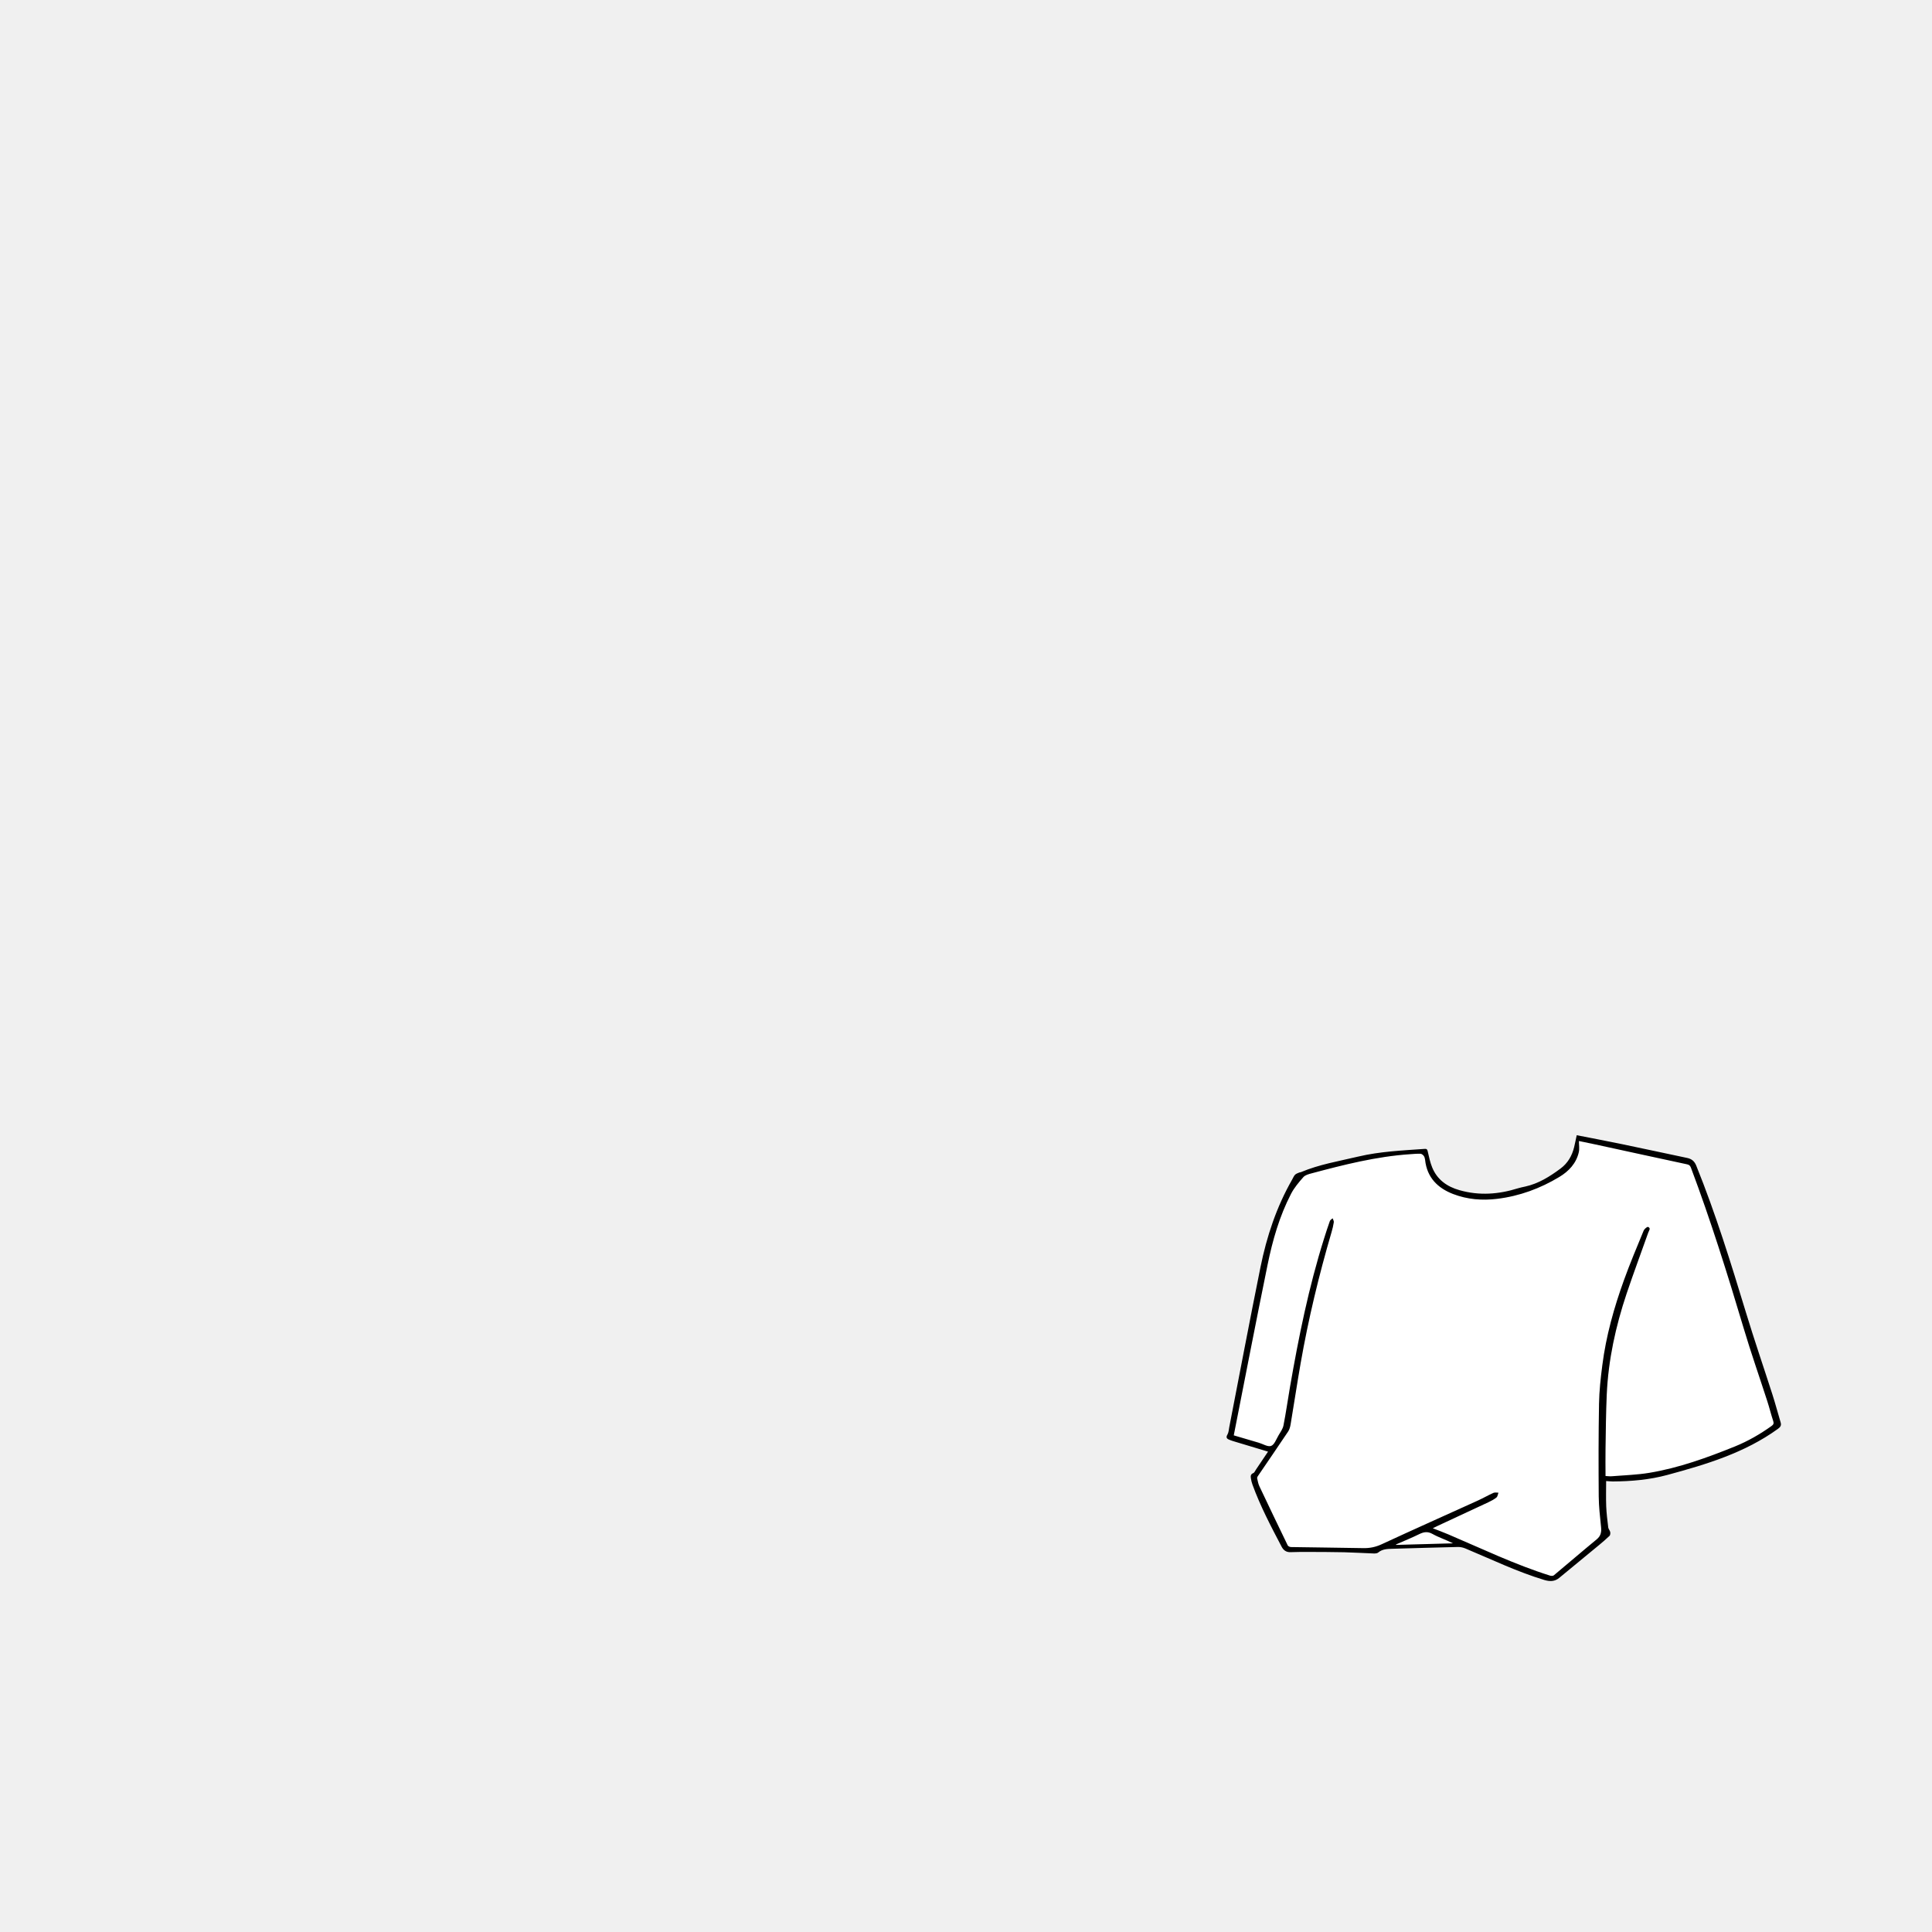
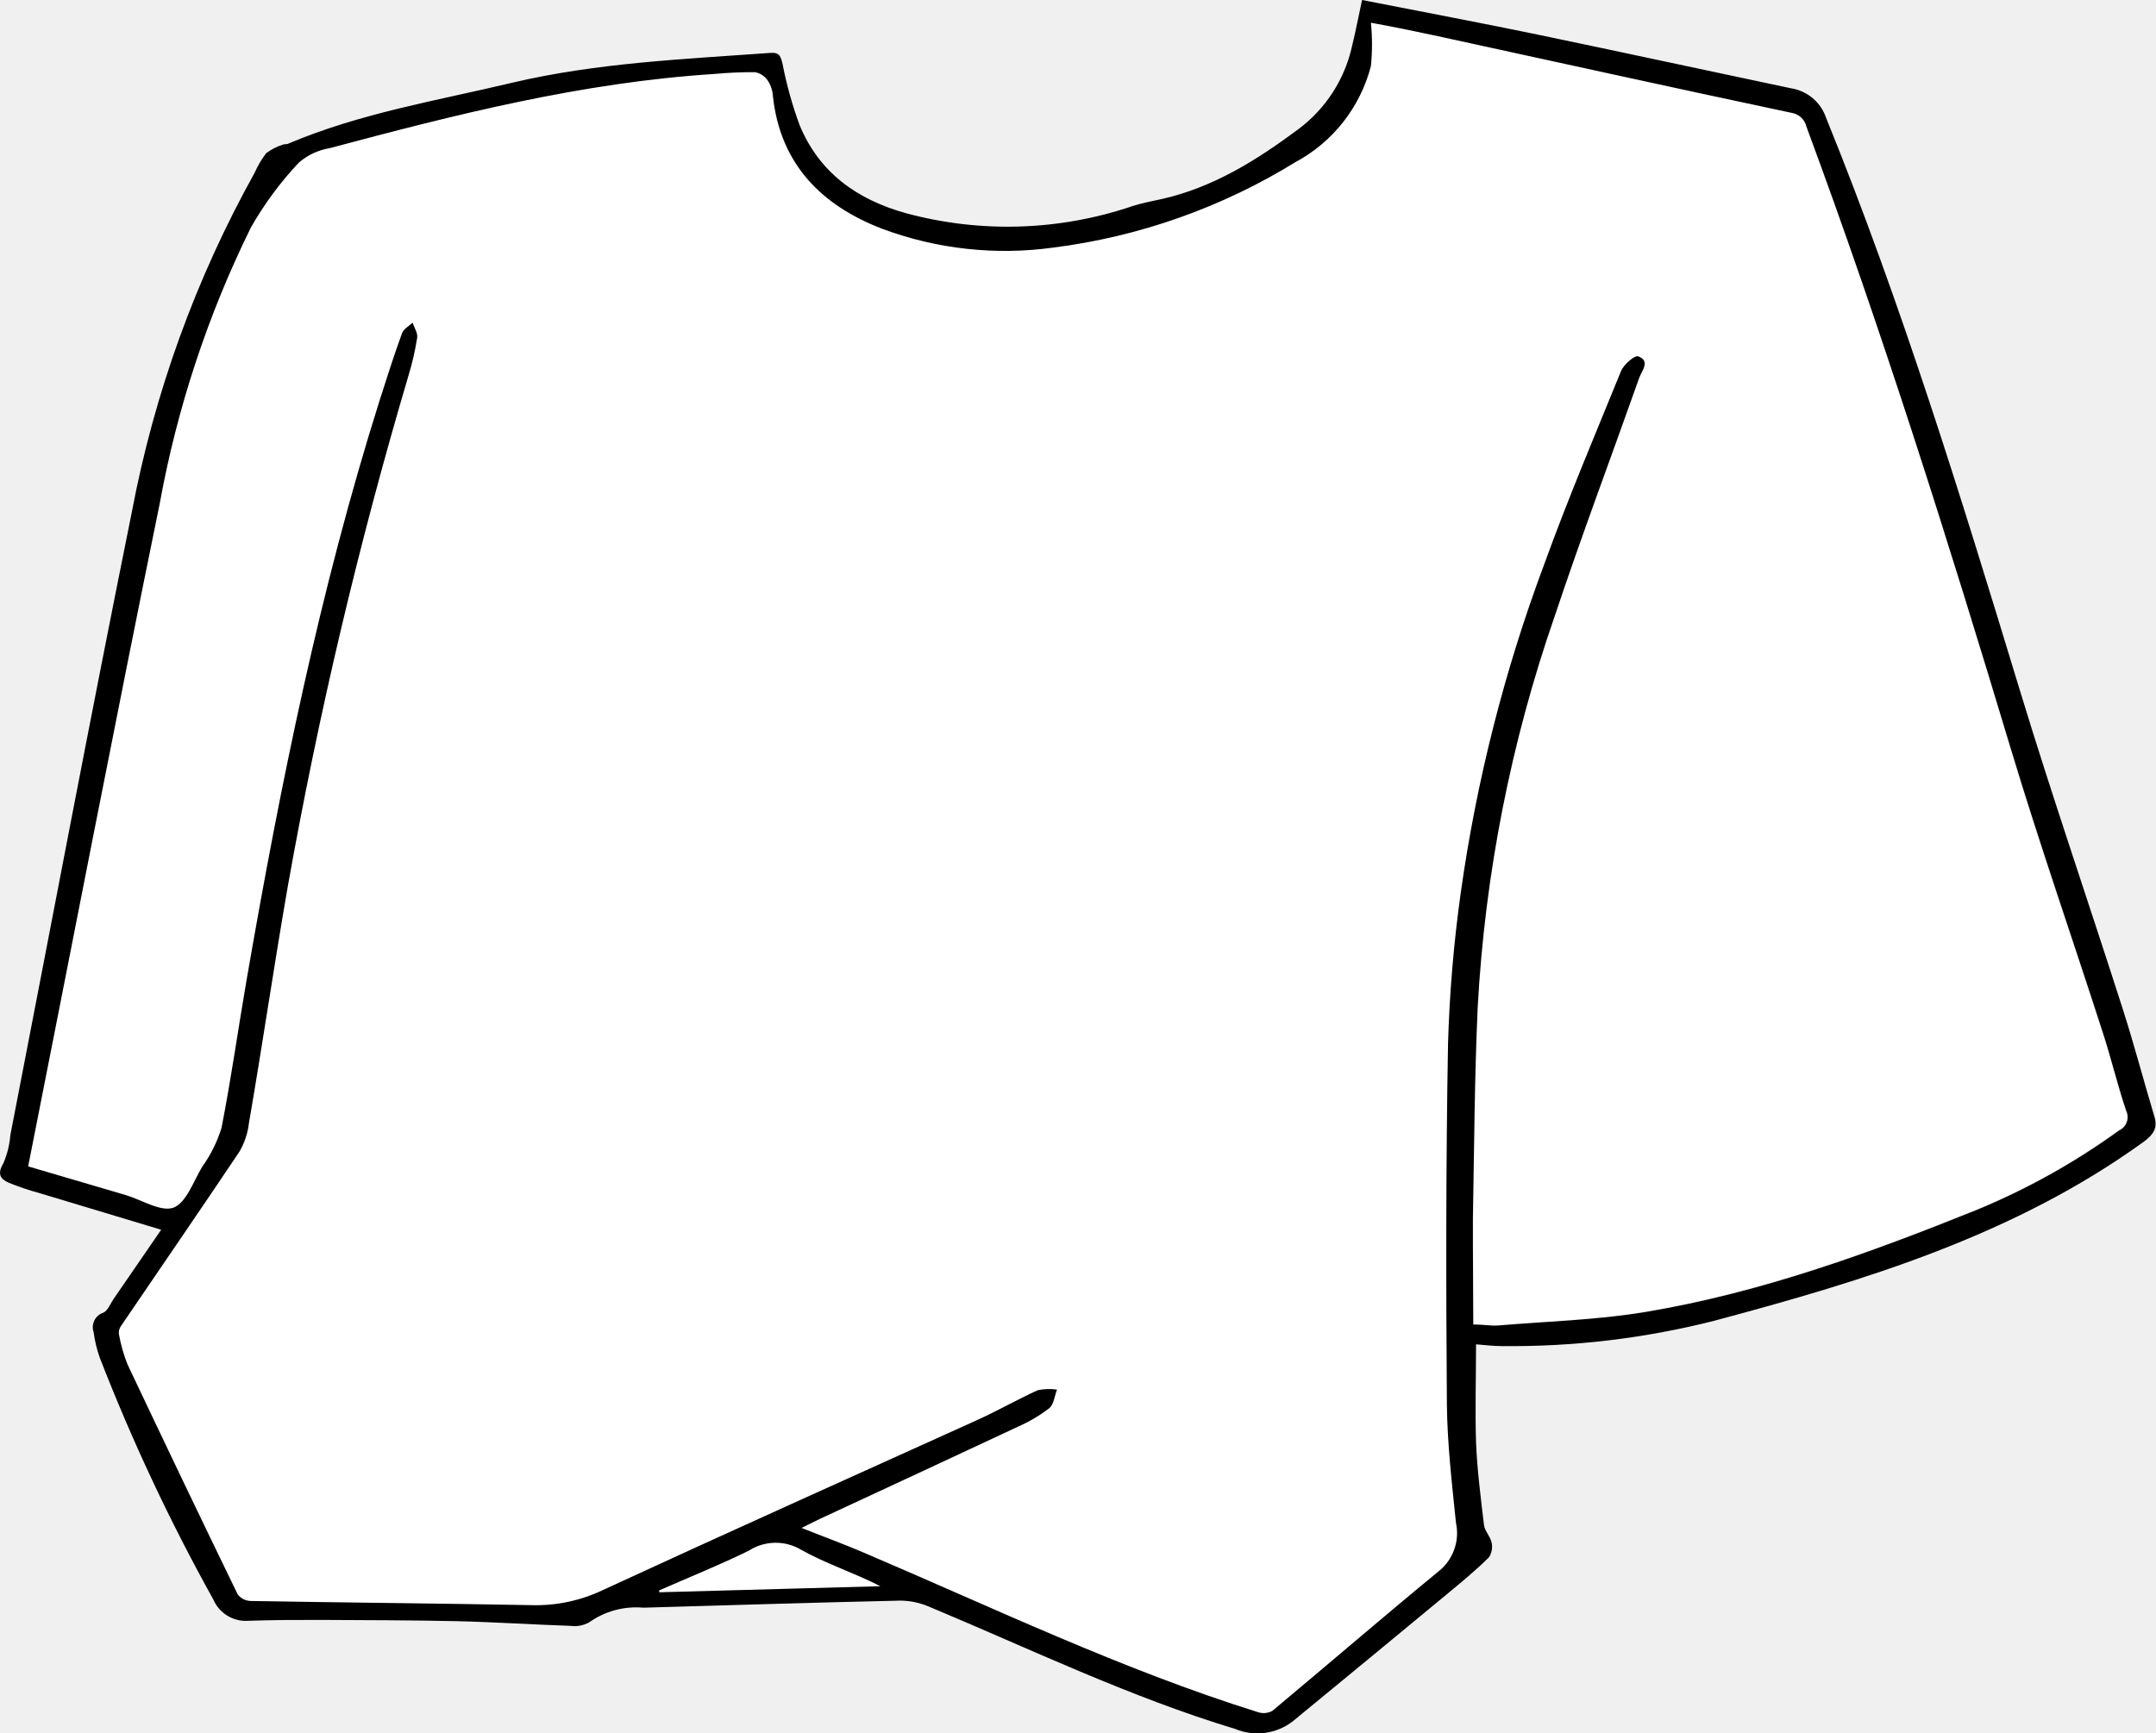
- <svg xmlns="http://www.w3.org/2000/svg" id="_티셔츠" data-name="티셔츠" viewBox="0 0 595.2 595.2">
+ <svg xmlns="http://www.w3.org/2000/svg" id="티셔츠" viewBox="0 0 170.81 137.33">
  <defs>
-     <style>
-       .cls-1 {
-         fill: #fff;
-       }
-     </style>
+     <style>.cls-1{fill:#fff;}</style>
  </defs>
-   <g id="_레이어_17_이미지" data-name="레이어 17 이미지">
-     <path class="cls-1" d="M494.6,454.72c0-2.89-.04-5.65,0-8.39,.1-5.59,.13-11.18,.38-16.77,.47-10.64,2.74-20.96,6.11-31.03,2.11-6.32,4.46-12.56,6.68-18.84,.2-.56,.89-1.35-.07-1.72-.28-.11-1.15,.65-1.36,1.16-2.08,5.06-4.2,10.1-6.06,15.23-3.07,8.5-5.5,17.19-6.66,26.18-.51,3.96-.95,7.94-1.02,11.92-.17,9.5-.16,19.01-.09,28.52,.02,3.14,.4,6.29,.72,9.42,.16,1.54-.05,2.74-1.34,3.81-4.44,3.65-8.79,7.41-13.21,11.09-.24,.2-.8,.21-1.14,.1-10.81-3.38-21-8.29-31.39-12.72-1.5-.64-3.04-1.2-4.77-1.88,.59-.29,1-.51,1.42-.7,5.25-2.44,10.5-4.87,15.74-7.33,.86-.41,1.73-.86,2.46-1.46,.36-.3,.42-.97,.61-1.47-.51,0-1.09-.14-1.52,.05-1.64,.74-3.2,1.64-4.83,2.38-9.88,4.49-19.8,8.91-29.65,13.47-1.85,.85-3.64,1.22-5.64,1.18-7.42-.14-14.84-.2-22.26-.33-.35,0-.88-.24-1.02-.52-2.94-6.06-5.85-12.13-8.73-18.22-.35-.74-.49-1.59-.68-2.4-.04-.19,.04-.45,.15-.62,3.13-4.61,6.3-9.21,9.4-13.85,.42-.64,.63-1.47,.76-2.24,1.04-6.25,1.98-12.53,3.08-18.77,2.39-13.66,5.63-27.11,9.53-40.42,.29-.99,.54-2.01,.69-3.03,.06-.38-.23-.8-.36-1.21-.29,.28-.72,.51-.85,.84-.64,1.76-1.21,3.55-1.77,5.34-4.73,15-7.84,30.36-10.52,45.83-.68,3.93-1.23,7.89-2,11.8-.21,1.08-.95,2.09-1.53,3.07-.69,1.17-1.25,2.85-2.28,3.24-1,.38-2.51-.6-3.8-.98-2.52-.74-5.04-1.48-7.71-2.27,3.46-17.54,6.84-35.05,10.41-52.52,1.54-7.56,3.66-14.99,7.23-21.88,.97-1.88,2.4-3.56,3.8-5.16,.54-.62,1.58-.91,2.45-1.14,10-2.67,20.02-5.21,30.4-5.92,1.08-.07,2.16-.18,3.23-.14,.36,.01,.8,.36,1.03,.68,.24,.33,.35,.81,.4,1.24,.59,5.39,3.86,8.65,8.64,10.49,4.35,1.68,8.92,2.05,13.56,1.48,6.89-.84,13.26-3.2,19.16-6.75,2.89-1.74,5.2-4.17,5.99-7.62,.24-1.04,.04-2.17,.04-3.44,1.75,.36,3.38,.69,5.01,1.04,9.44,2.05,18.87,4.11,28.32,6.14,.7,.15,.96,.48,1.2,1.1,6.09,16.23,11.26,32.75,16.21,49.36,2.24,7.53,4.86,14.95,7.27,22.44,.66,2.05,1.17,4.15,1.85,6.19,.26,.77,.05,1.12-.56,1.55-3.53,2.52-7.25,4.66-11.27,6.29-8.53,3.45-17.17,6.58-26.27,8.1-3.84,.64-7.78,.74-11.68,1.07-.55,.05-1.11-.04-1.91-.08Z" />
-     <path class="cls-1" d="M430.06,475.81c2.39-1.05,4.81-2.02,7.14-3.17,1.43-.71,2.6-.92,4.14-.06,1.99,1.11,4.21,1.81,6.29,2.88-5.84,.16-11.68,.32-17.52,.49l-.05-.14Z" />
+   <g id="레이어_17_이미지" data-name="레이어 17 이미지">
+     <path class="cls-1" d="M494.6,454.72c0-2.9,0-5.65,0-8.4.1-5.59.13-11.18.38-16.77a113.36,113.36,0,0,1,6.11-31c2.11-6.32,4.46-12.56,6.68-18.84.19-.56.88-1.35-.07-1.72-.28-.11-1.15.65-1.36,1.16-2.08,5.06-4.2,10.1-6.06,15.24a123.17,123.17,0,0,0-6.65,26.17,108.67,108.67,0,0,0-1,11.93c-.17,9.5-.16,19-.09,28.51,0,3.15.4,6.29.72,9.43a3.86,3.86,0,0,1-1.34,3.81c-4.44,3.65-8.8,7.41-13.21,11.09a1.44,1.44,0,0,1-1.14.1c-10.81-3.38-21-8.29-31.39-12.71-1.5-.64-3-1.2-4.77-1.89l1.42-.7c5.25-2.44,10.5-4.87,15.74-7.33a11.81,11.81,0,0,0,2.47-1.46c.36-.29.41-1,.61-1.47a4.31,4.31,0,0,0-1.53.05c-1.63.74-3.19,1.64-4.83,2.38-9.88,4.5-19.8,8.92-29.65,13.47a12.31,12.31,0,0,1-5.64,1.18c-7.42-.14-14.84-.2-22.26-.33a1.36,1.36,0,0,1-1-.52Q392.3,467,388,457.84a12,12,0,0,1-.68-2.4.89.89,0,0,1,.15-.62c3.13-4.61,6.3-9.21,9.4-13.84a5.82,5.82,0,0,0,.75-2.25c1-6.25,2-12.52,3.08-18.77a371.72,371.72,0,0,1,9.53-40.42,22.17,22.17,0,0,0,.69-3c.06-.37-.23-.8-.36-1.2-.29.27-.72.5-.84.84-.64,1.76-1.21,3.55-1.78,5.34-4.73,15-7.84,30.36-10.52,45.83-.68,3.93-1.23,7.89-2,11.8a10.56,10.56,0,0,1-1.53,3.08c-.69,1.16-1.25,2.85-2.28,3.24s-2.51-.6-3.79-1l-7.72-2.27c3.47-17.54,6.85-35,10.42-52.51a83.18,83.18,0,0,1,7.22-21.88,26.87,26.87,0,0,1,3.81-5.16A5,5,0,0,1,404,361.5c10-2.67,20-5.21,30.41-5.92a31.6,31.6,0,0,1,3.23-.14,1.6,1.6,0,0,1,1,.68,2.53,2.53,0,0,1,.4,1.24c.59,5.39,3.87,8.65,8.65,10.49a27.89,27.89,0,0,0,13.56,1.49,48.08,48.08,0,0,0,19.16-6.76,12.07,12.07,0,0,0,6-7.62,17,17,0,0,0,0-3.44c1.76.36,3.39.69,5,1,9.44,2.05,18.87,4.12,28.32,6.14a1.44,1.44,0,0,1,1.19,1.1c6.09,16.23,11.26,32.75,16.21,49.36,2.25,7.53,4.86,14.95,7.27,22.43.67,2.05,1.17,4.15,1.85,6.19a1.16,1.16,0,0,1-.56,1.56,55,55,0,0,1-11.26,6.29c-8.53,3.44-17.17,6.58-26.27,8.1-3.85.64-7.78.74-11.68,1.07C496,454.84,495.4,454.75,494.6,454.72Z" transform="translate(-377.88 -349.76)" />
+     <path class="cls-1" d="M430.06,475.81c2.38-1.05,4.81-2,7.14-3.17a3.93,3.93,0,0,1,4.14-.07c2,1.12,4.2,1.82,6.28,2.89l-17.52.48Z" transform="translate(-377.88 -349.76)" />
  </g>
-   <g id="_선" data-name="선">
-     <path d="M390.65,447.21c-3.34-1-6.47-1.94-9.6-2.89-.84-.25-1.69-.49-2.49-.84-.66-.29-.91-.71-.42-1.52,.38-.63,.41-1.49,.56-2.26,3.2-16.45,6.3-32.92,9.63-49.35,1.91-9.43,4.92-18.51,9.73-26.92,.3-.52,.52-1.12,.92-1.53,.33-.34,.87-.48,1.32-.69,.14-.06,.31-.03,.45-.09,5.67-2.4,11.72-3.39,17.65-4.8,6.75-1.6,13.65-1.88,20.53-2.38,.7-.05,.81,.28,.94,.88,.37,1.62,.72,3.28,1.34,4.81,1.55,3.8,4.56,5.94,8.41,7.03,6.08,1.74,12.08,1.29,18.04-.58,.72-.22,1.47-.37,2.2-.53,4.11-.9,7.58-3.08,10.89-5.54,2.25-1.67,3.56-3.95,4.21-6.64,.28-1.17,.51-2.36,.79-3.64,4.8,.95,9.42,1.81,14.02,2.77,6.68,1.38,13.35,2.84,20.03,4.24,1.36,.29,2.22,1,2.76,2.33,5.98,14.78,10.68,29.99,15.31,45.23,2.58,8.51,5.48,16.93,8.2,25.41,.9,2.81,1.65,5.67,2.5,8.5,.28,.93-.07,1.43-.83,1.98-10.24,7.41-22.09,10.96-34.06,14.2-5.51,1.49-11.16,1.98-16.85,2.01-.67,0-1.34-.09-2.02-.13,0,2.61-.08,5.19,.02,7.77,.09,2.19,.37,4.37,.63,6.55,.06,.47,.5,.89,.6,1.37,.08,.38,.03,.95-.2,1.19-1.03,1-2.13,1.92-3.23,2.84-4.09,3.39-8.18,6.76-12.29,10.13-1.39,1.14-2.87,1.14-4.58,.63-8.36-2.52-16.21-6.32-24.23-9.67-.71-.3-1.53-.51-2.3-.5-6.79,.15-13.58,.37-20.36,.56-1.52,.04-3.02,.09-4.29,1.16-.34,.29-.99,.3-1.49,.28-2.99-.1-5.98-.3-8.97-.37-3.59-.08-7.18-.08-10.77-.1-1.92,0-3.84-.01-5.75,.07-1.35,.06-2.2-.6-2.77-1.69-3.28-6.25-6.58-12.5-8.99-19.16-.23-.63-.38-1.3-.48-1.96-.1-.65-.06-1.23,.75-1.55,.37-.15,.57-.72,.84-1.11,1.18-1.75,2.36-3.5,3.7-5.5Zm103.95,7.51c.8,.04,1.36,.13,1.91,.08,3.9-.32,7.83-.42,11.68-1.07,9.1-1.52,17.74-4.66,26.27-8.1,4.02-1.63,7.74-3.77,11.27-6.29,.61-.43,.81-.78,.56-1.55-.68-2.04-1.18-4.14-1.85-6.19-2.42-7.48-5.03-14.9-7.27-22.44-4.95-16.6-10.12-33.13-16.21-49.36-.23-.62-.49-.95-1.2-1.1-9.44-2.02-18.88-4.09-28.32-6.14-1.62-.35-3.25-.68-5.01-1.04,0,1.27,.2,2.4-.04,3.44-.79,3.45-3.1,5.88-5.99,7.62-5.9,3.56-12.27,5.91-19.16,6.75-4.64,.57-9.21,.19-13.56-1.48-4.78-1.84-8.05-5.1-8.64-10.49-.05-.43-.16-.9-.4-1.24-.23-.32-.67-.67-1.03-.68-1.07-.04-2.15,.07-3.23,.14-10.38,.7-20.41,3.25-30.4,5.92-.87,.23-1.9,.52-2.45,1.14-1.41,1.6-2.83,3.28-3.8,5.16-3.57,6.89-5.69,14.32-7.23,21.88-3.57,17.47-6.95,34.97-10.41,52.52,2.67,.78,5.19,1.52,7.71,2.27,1.29,.38,2.8,1.36,3.8,.98,1.03-.39,1.59-2.08,2.28-3.24,.58-.99,1.32-1.99,1.53-3.07,.77-3.91,1.32-7.87,2-11.8,2.68-15.47,5.79-30.83,10.52-45.83,.56-1.79,1.14-3.58,1.77-5.34,.12-.34,.56-.57,.85-.84,.13,.4,.42,.83,.36,1.21-.15,1.02-.4,2.04-.69,3.03-3.9,13.3-7.14,26.76-9.53,40.42-1.09,6.24-2.03,12.52-3.08,18.77-.13,.77-.33,1.61-.76,2.24-3.1,4.64-6.26,9.23-9.4,13.85-.11,.17-.2,.44-.15,.62,.19,.81,.33,1.66,.68,2.4,2.88,6.09,5.79,12.16,8.73,18.22,.14,.28,.67,.52,1.02,.52,7.42,.13,14.84,.19,22.26,.33,1.99,.04,3.79-.32,5.64-1.18,9.85-4.56,19.77-8.98,29.65-13.47,1.63-.74,3.19-1.64,4.83-2.38,.43-.19,1.01-.04,1.52-.05-.19,.5-.25,1.17-.61,1.47-.73,.6-1.6,1.05-2.46,1.46-5.24,2.46-10.49,4.89-15.74,7.33-.42,.2-.83,.41-1.42,.7,1.74,.68,3.27,1.24,4.77,1.88,10.39,4.42,20.58,9.33,31.39,12.72,.34,.11,.89,.1,1.14-.1,4.42-3.68,8.77-7.44,13.21-11.09,1.29-1.06,1.5-2.27,1.34-3.81-.32-3.13-.7-6.28-.72-9.42-.07-9.51-.08-19.01,.09-28.52,.07-3.98,.51-7.97,1.02-11.92,1.15-8.99,3.59-17.68,6.66-26.18,1.85-5.14,3.98-10.18,6.06-15.23,.21-.52,1.08-1.27,1.36-1.16,.96,.37,.27,1.16,.07,1.72-2.21,6.29-4.56,12.52-6.68,18.84-3.37,10.07-5.63,20.39-6.11,31.03-.25,5.58-.29,11.18-.38,16.77-.05,2.75,0,5.5,0,8.39Zm-64.54,21.09l.05,.14c5.84-.16,11.68-.32,17.52-.49-2.08-1.07-4.3-1.77-6.29-2.88-1.53-.86-2.7-.64-4.14,.06-2.33,1.15-4.76,2.12-7.14,3.17Z" />
+   <g id="선">
+     <path d="M390.65,447.21l-9.6-2.89a21.43,21.43,0,0,1-2.49-.84c-.66-.29-.91-.71-.42-1.52a7.08,7.08,0,0,0,.56-2.25c3.2-16.46,6.3-32.93,9.62-49.35a89.44,89.44,0,0,1,9.74-26.92,7.35,7.35,0,0,1,.91-1.54,4.28,4.28,0,0,1,1.33-.68c.13-.06.31,0,.45-.09,5.67-2.4,11.72-3.39,17.65-4.8,6.75-1.6,13.66-1.88,20.54-2.38.7-.05.8.29.94.89a31.41,31.41,0,0,0,1.34,4.81c1.55,3.79,4.57,5.93,8.42,7a30.82,30.82,0,0,0,18-.57c.72-.23,1.47-.37,2.2-.53,4.12-.91,7.58-3.08,10.9-5.55A11.22,11.22,0,0,0,485,353.4c.29-1.18.51-2.36.79-3.64,4.8.94,9.42,1.81,14,2.76,6.68,1.39,13.35,2.84,20,4.24a3.5,3.5,0,0,1,2.76,2.33c6,14.78,10.68,30,15.31,45.23,2.59,8.52,5.49,16.94,8.2,25.41.9,2.81,1.65,5.67,2.5,8.5.28.93-.07,1.43-.83,2-10.24,7.41-22.09,11-34.06,14.2a65.53,65.53,0,0,1-16.85,2c-.67,0-1.34-.09-2-.14,0,2.61-.08,5.19,0,7.77.09,2.19.37,4.37.63,6.55.06.48.5.9.6,1.38a1.51,1.51,0,0,1-.21,1.18c-1,1-2.12,1.92-3.23,2.84q-6.12,5.07-12.28,10.13a4.57,4.57,0,0,1-4.59.63c-8.36-2.53-16.2-6.32-24.23-9.68a5.89,5.89,0,0,0-2.29-.49c-6.79.15-13.58.37-20.37.56a6.43,6.43,0,0,0-4.29,1.16,2.35,2.35,0,0,1-1.49.28c-3-.1-6-.3-9-.37-3.59-.08-7.18-.08-10.77-.1-1.92,0-3.84,0-5.75.07a2.8,2.8,0,0,1-2.77-1.69,154.17,154.17,0,0,1-9-19.17,10,10,0,0,1-.48-2,1.21,1.21,0,0,1,.75-1.55c.37-.15.57-.72.84-1.11Zm104,7.51c.8,0,1.36.12,1.91.08,3.9-.33,7.83-.43,11.68-1.07,9.1-1.52,17.74-4.66,26.27-8.1a55,55,0,0,0,11.26-6.29,1.16,1.16,0,0,0,.56-1.56c-.68-2-1.18-4.14-1.85-6.19-2.41-7.48-5-14.9-7.27-22.43C532.21,392.55,527,376,521,359.8a1.44,1.44,0,0,0-1.19-1.1c-9.45-2-18.88-4.09-28.32-6.14-1.62-.35-3.25-.68-5-1a17,17,0,0,1,0,3.44,12.07,12.07,0,0,1-6,7.62,48.08,48.08,0,0,1-19.16,6.76,27.89,27.89,0,0,1-13.56-1.49c-4.78-1.84-8.06-5.1-8.65-10.49a2.53,2.53,0,0,0-.4-1.24,1.6,1.6,0,0,0-1-.68,31.6,31.6,0,0,0-3.23.14C424,356.29,414,358.83,404,361.5a5,5,0,0,0-2.44,1.14,26.87,26.87,0,0,0-3.81,5.16,83.18,83.18,0,0,0-7.22,21.88c-3.57,17.47-6.95,35-10.42,52.51l7.72,2.27c1.28.38,2.79,1.36,3.79,1s1.59-2.08,2.28-3.24a10.56,10.56,0,0,0,1.53-3.08c.77-3.91,1.32-7.87,2-11.8,2.68-15.47,5.79-30.83,10.52-45.83.57-1.79,1.14-3.58,1.78-5.34.12-.34.55-.57.84-.84.13.4.42.83.36,1.2a22.17,22.17,0,0,1-.69,3A371.72,371.72,0,0,0,400.68,420c-1.09,6.25-2,12.52-3.08,18.77a5.82,5.82,0,0,1-.75,2.25c-3.1,4.63-6.27,9.23-9.4,13.84a.89.89,0,0,0-.15.62,12,12,0,0,0,.68,2.4q4.32,9.14,8.73,18.23a1.36,1.36,0,0,0,1,.52c7.42.13,14.84.19,22.26.33a12.31,12.31,0,0,0,5.64-1.18c9.85-4.55,19.77-9,29.65-13.47,1.64-.74,3.2-1.64,4.83-2.38a4.31,4.31,0,0,1,1.53-.05c-.2.51-.25,1.18-.61,1.47a11.81,11.81,0,0,1-2.47,1.46c-5.24,2.46-10.49,4.89-15.74,7.33l-1.42.7c1.73.69,3.27,1.25,4.77,1.89,10.39,4.42,20.58,9.33,31.39,12.71a1.44,1.44,0,0,0,1.14-.1c4.41-3.68,8.77-7.44,13.21-11.09a3.86,3.86,0,0,0,1.34-3.81c-.32-3.14-.69-6.28-.72-9.43-.07-9.5-.08-19,.09-28.51a108.67,108.67,0,0,1,1-11.93,123.17,123.17,0,0,1,6.65-26.17c1.86-5.14,4-10.18,6.06-15.24.21-.51,1.08-1.27,1.36-1.16,1,.37.26,1.16.07,1.72-2.22,6.28-4.57,12.52-6.68,18.84a113.36,113.36,0,0,0-6.11,31c-.25,5.59-.28,11.18-.38,16.77C494.56,449.07,494.6,451.82,494.6,454.72Zm-64.54,21.09,0,.13,17.52-.48c-2.08-1.07-4.29-1.77-6.28-2.89a3.93,3.93,0,0,0-4.14.07C434.87,473.79,432.44,474.76,430.06,475.81Z" transform="translate(-377.88 -349.76)" />
  </g>
</svg>
